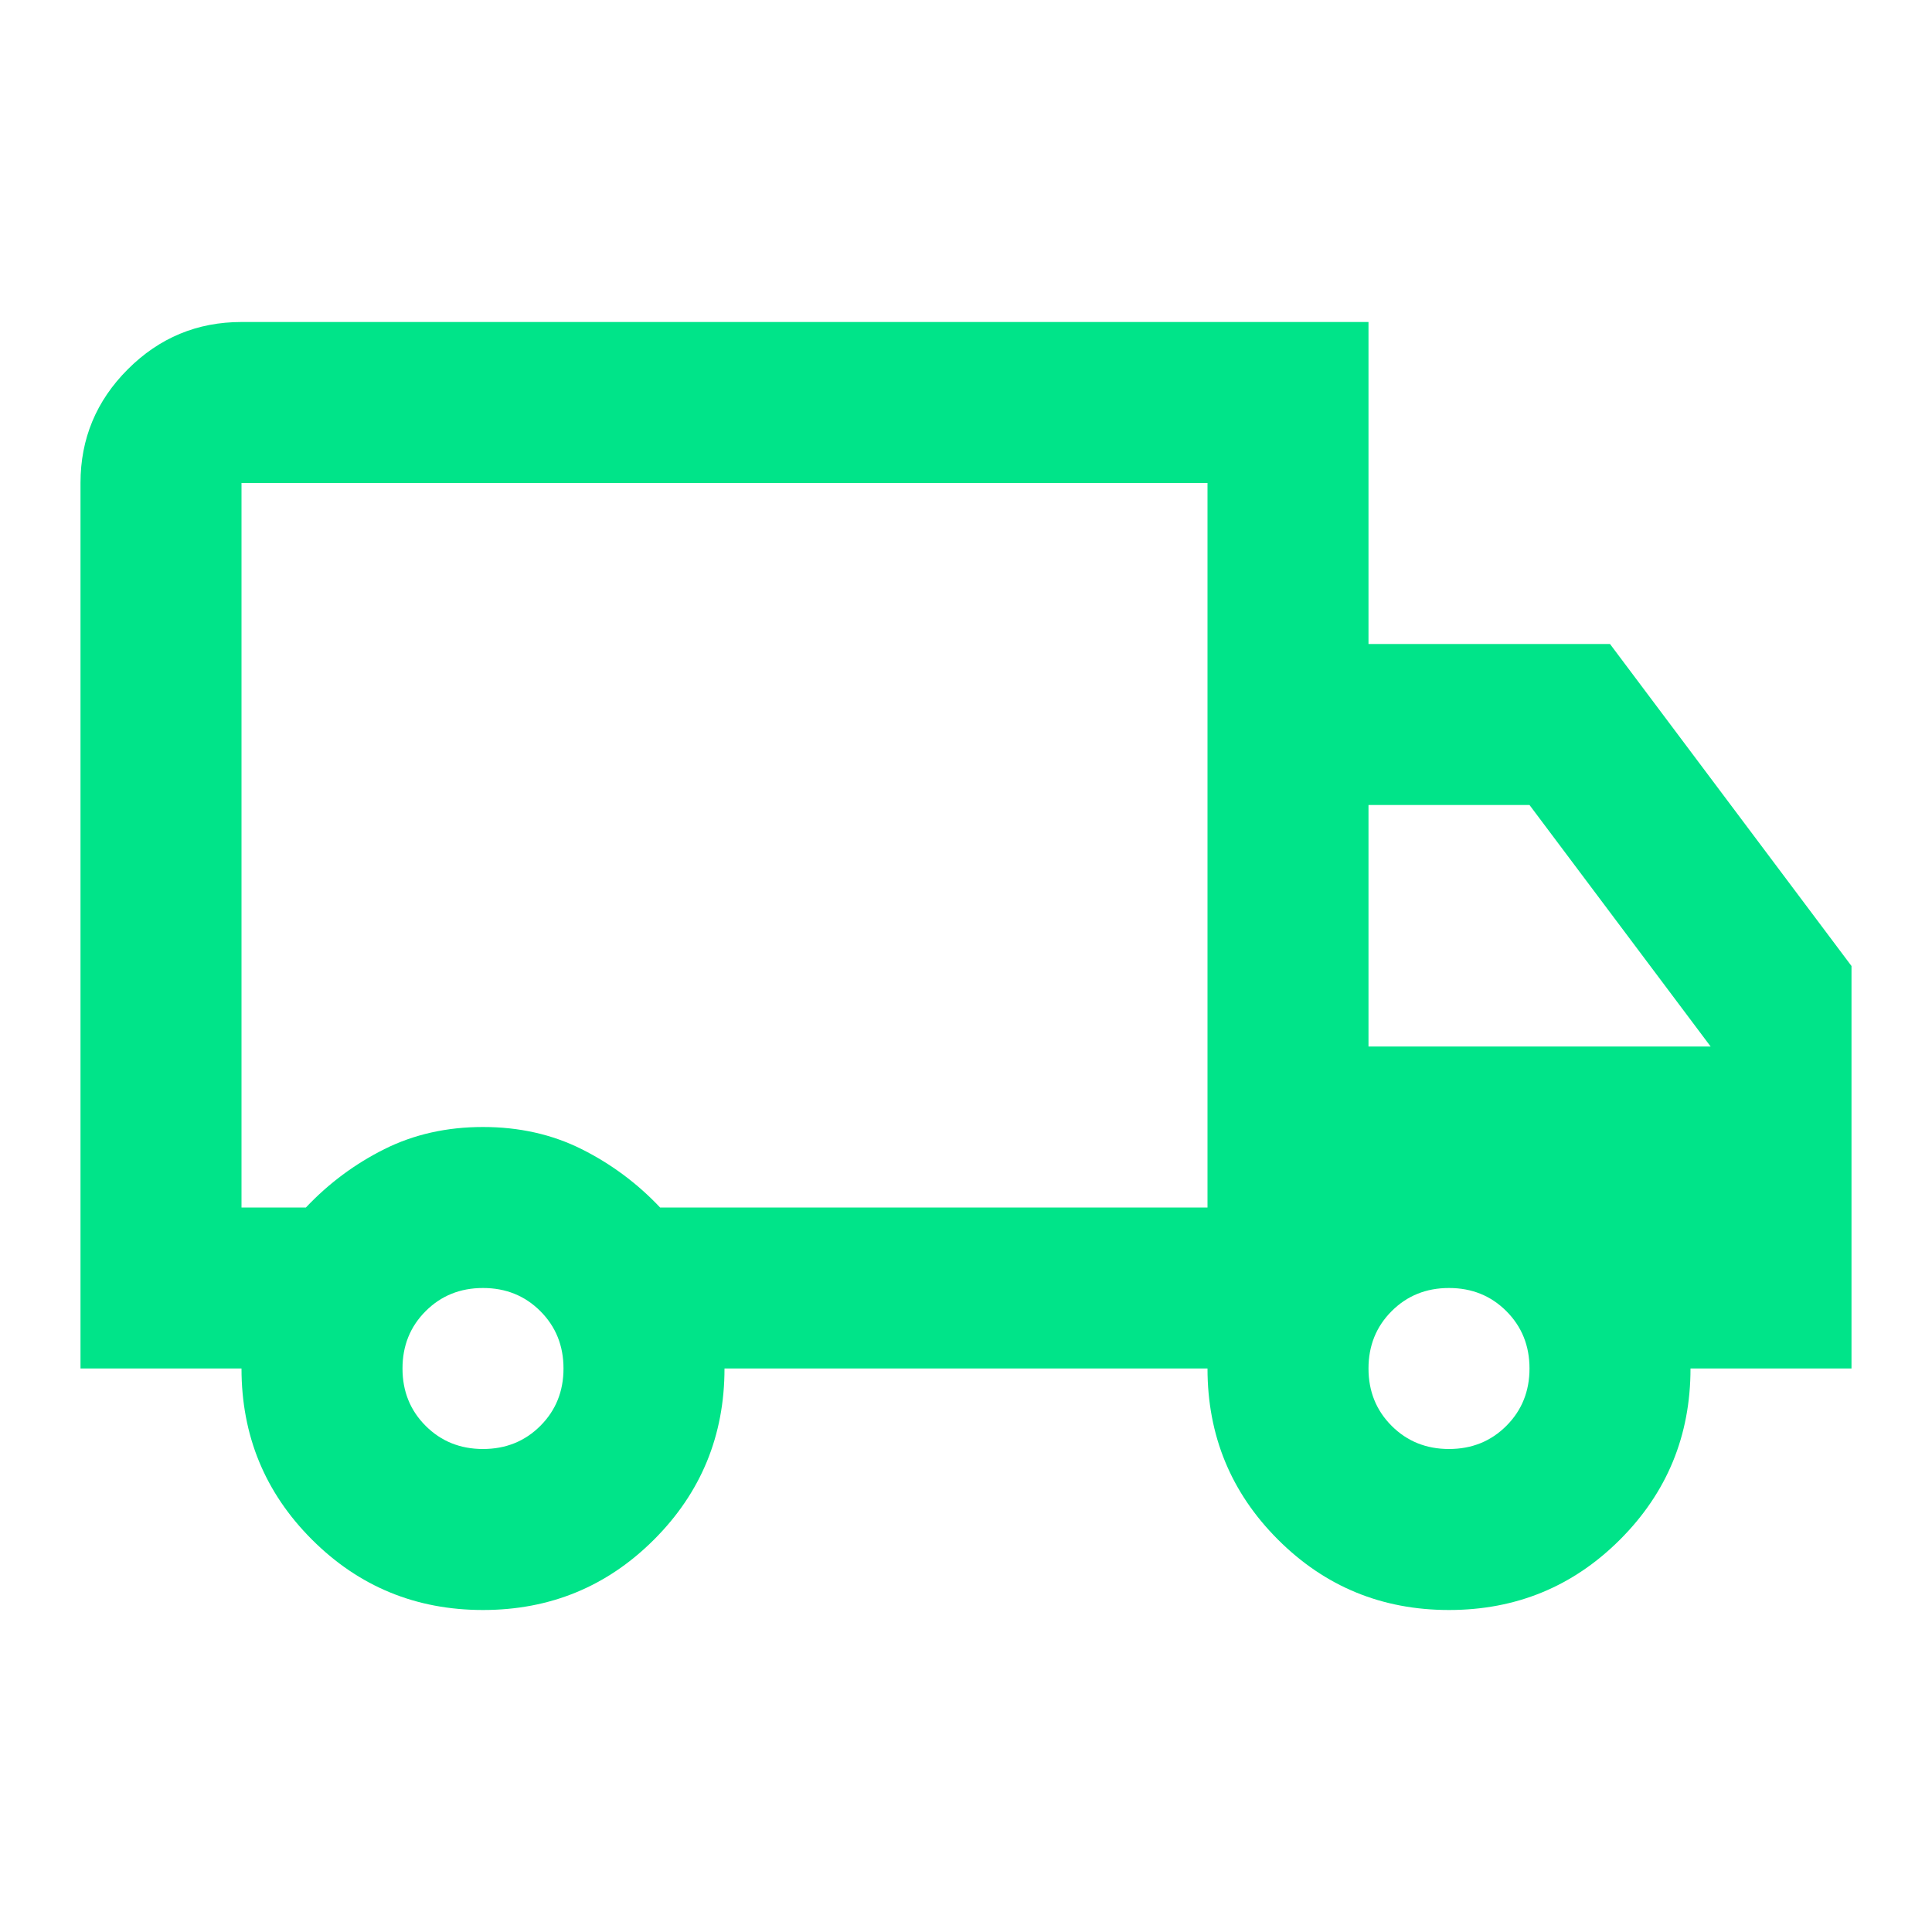
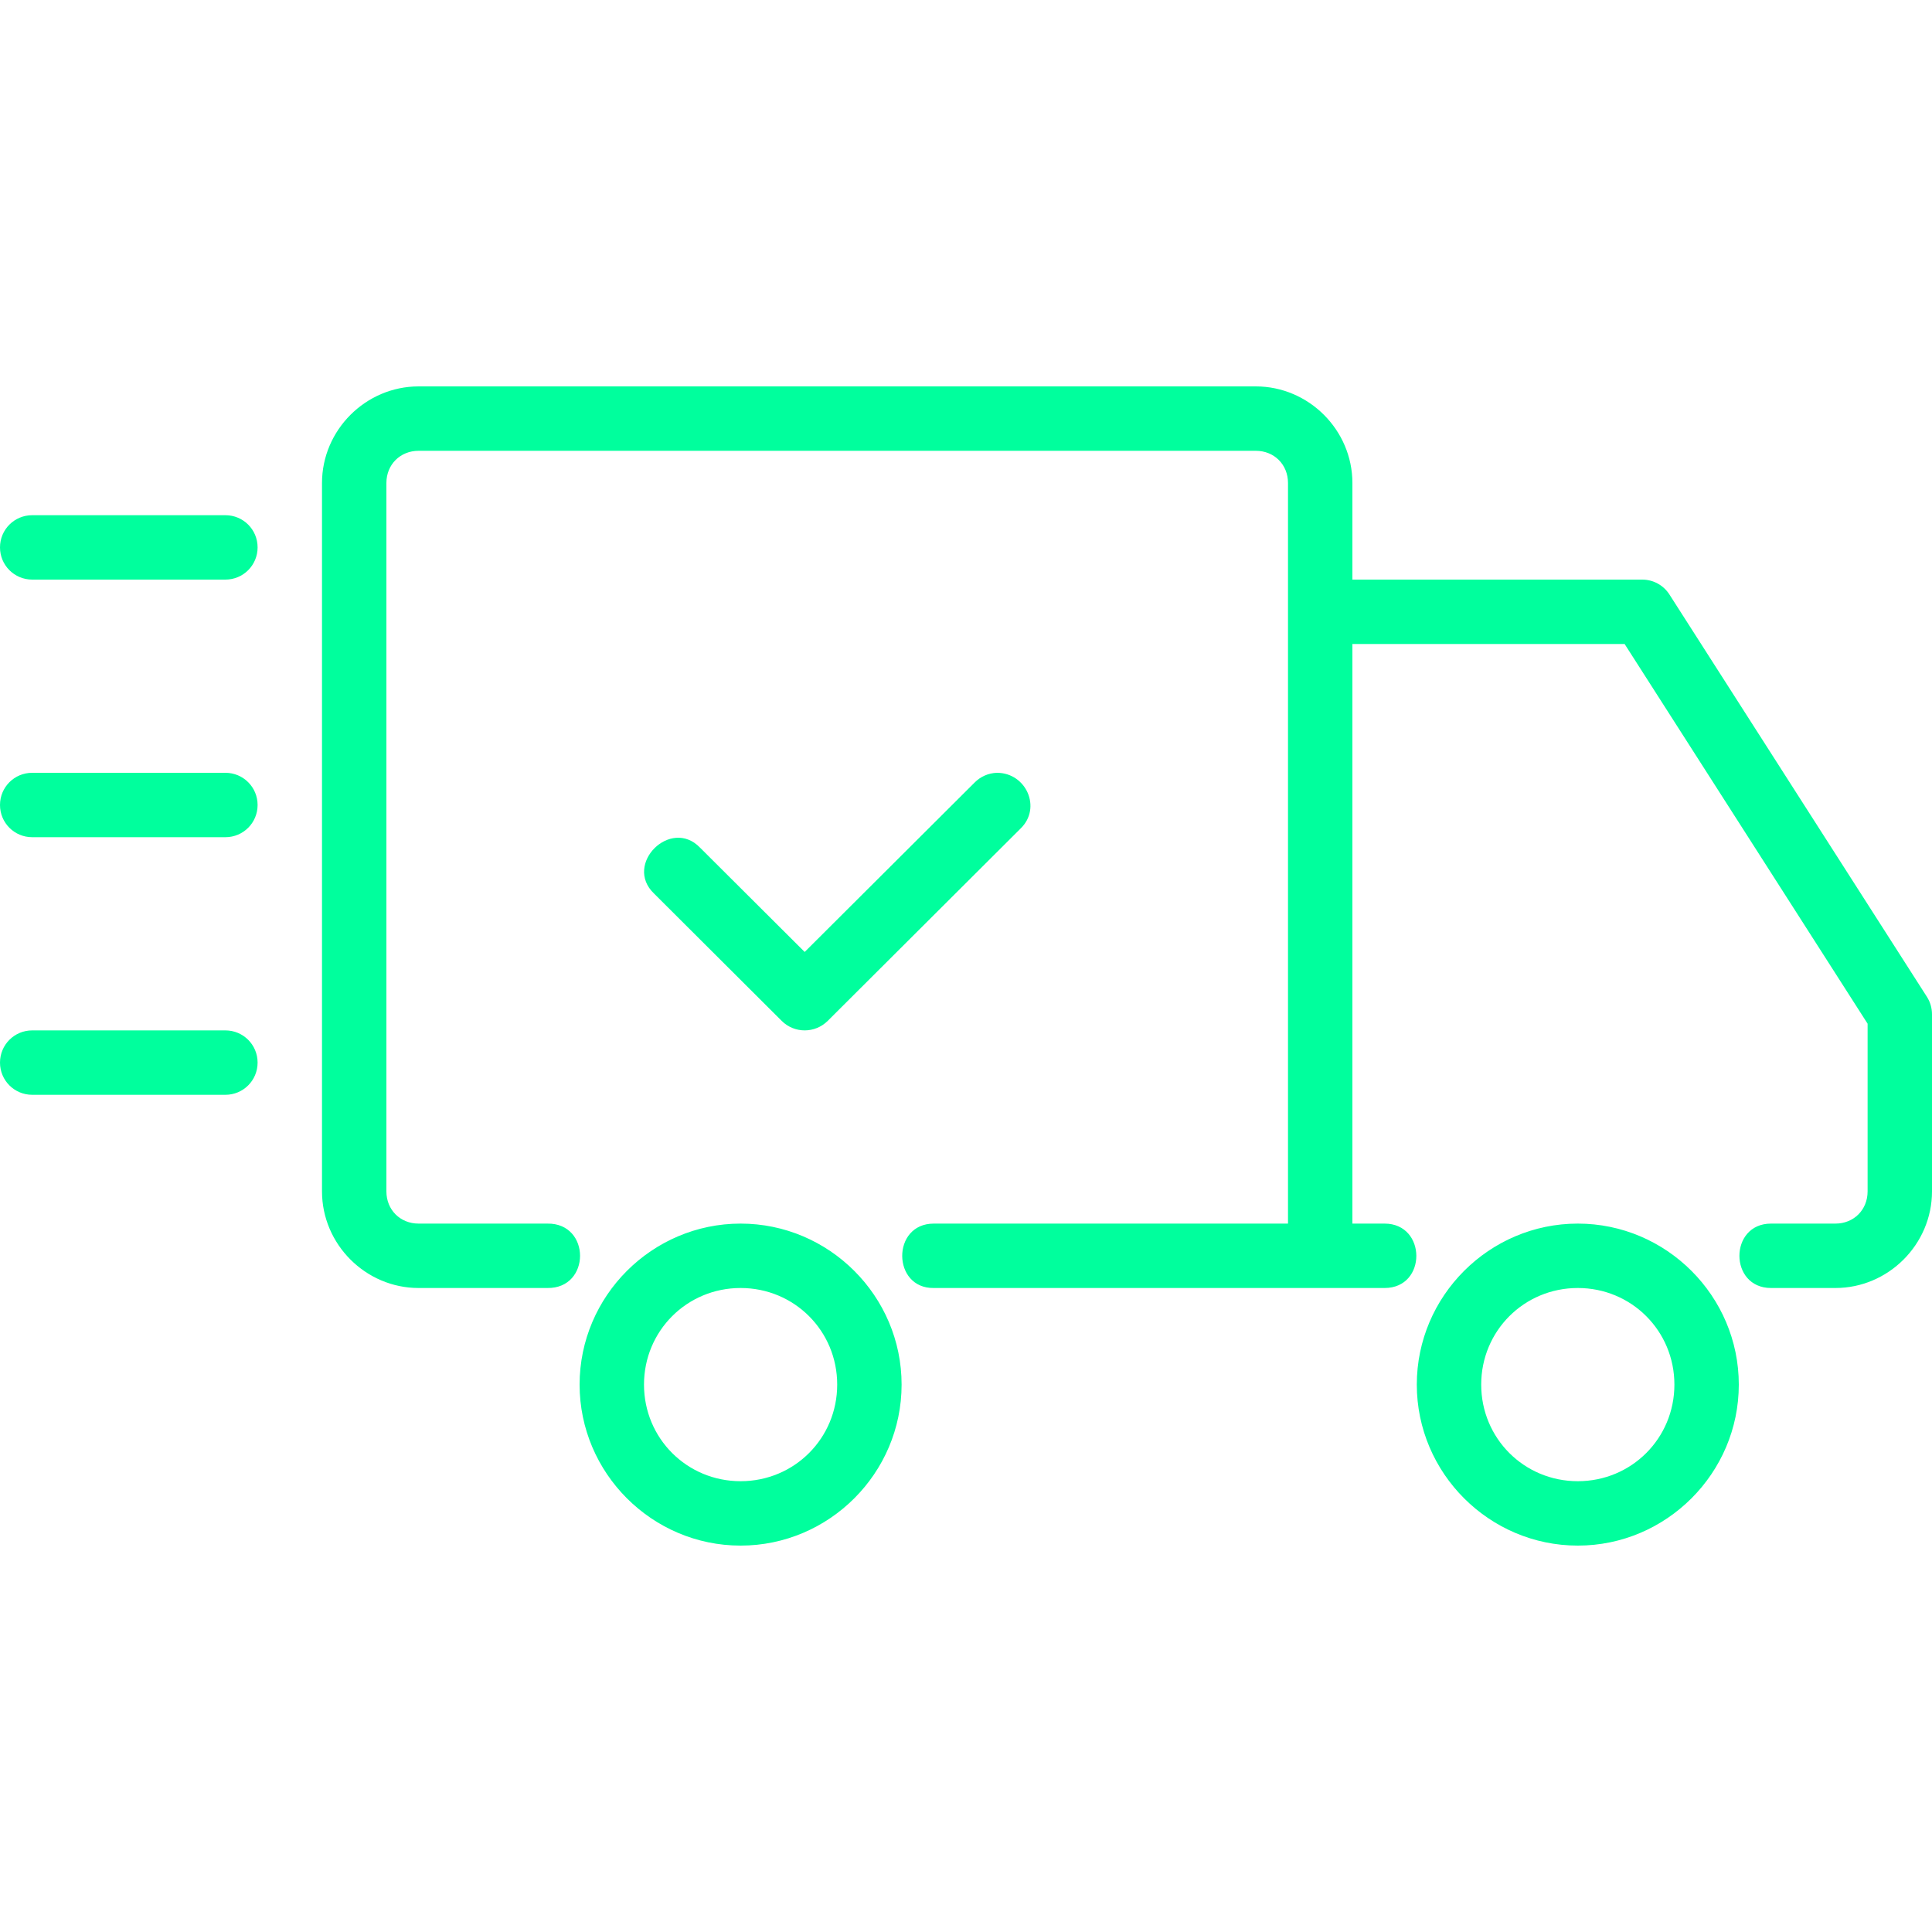
- <svg xmlns="http://www.w3.org/2000/svg" height="24px" viewBox="0 -960 960 960" width="24px" fill="rgb(0, 228, 137)">
-   <path d="M240-160q-50 0-85-35t-35-85H40v-440q0-33 23.5-56.5T120-800h560v160h120l120 160v200h-80q0 50-35 85t-85 35q-50 0-85-35t-35-85H360q0 50-35 85t-85 35Zm0-80q17 0 28.5-11.5T280-280q0-17-11.5-28.5T240-320q-17 0-28.5 11.5T200-280q0 17 11.5 28.5T240-240ZM120-360h32q17-18 39-29t49-11q27 0 49 11t39 29h272v-360H120v360Zm600 120q17 0 28.5-11.5T760-280q0-17-11.5-28.5T720-320q-17 0-28.5 11.5T680-280q0 17 11.5 28.5T720-240Zm-40-200h170l-90-120h-80v120ZM360-540Z" />
+ <svg xmlns="http://www.w3.org/2000/svg" fill="#00ff9d" width="256px" height="256px" viewBox="0 0 30 30" stroke="#00ff9d" stroke-width="0">
+   <g id="SVGRepo_bgCarrier" stroke-width="0" />
+   <g id="SVGRepo_tracerCarrier" stroke-linecap="round" stroke-linejoin="round" />
+   <g id="SVGRepo_iconCarrier">
+     <path d="M15.48 12c-.13.004-.255.058-.347.152l-2.638 2.63-1.625-1.62c-.455-.474-1.19.258-.715.712l1.983 1.978c.197.197.517.197.715 0l2.995-2.987c.33-.32.087-.865-.367-.865zM.5 16h3c.277 0 .5.223.5.5s-.223.5-.5.5h-3c-.277 0-.5-.223-.5-.5s.223-.5.5-.5zm0-4h3c.277 0 .5.223.5.5s-.223.5-.5.5h-3c-.277 0-.5-.223-.5-.5s.223-.5.5-.5zm0-4h3c.277 0 .5.223.5.5s-.223.5-.5.5h-3C.223 9 0 8.777 0 8.5S.223 8 .5 8zm24 11c-1.375 0-2.5 1.125-2.5 2.5s1.125 2.5 2.5 2.5 2.5-1.125 2.5-2.5-1.125-2.5-2.5-2.5zm0 1c.834 0 1.5.666 1.5 1.5s-.666 1.5-1.5 1.5-1.5-.666-1.5-1.5.666-1.5 1.5-1.5zm-13-1C10.125 19 9 20.125 9 21.5s1.125 2.5 2.5 2.5 2.5-1.125 2.5-2.5-1.125-2.5-2.5-2.5zm0 1c.834 0 1.5.666 1.5 1.5s-.666 1.5-1.5 1.5-1.5-.666-1.5-1.5.666-1.5 1.5-1.5zm-5-14C5.678 6 5 6.678 5 7.5v11c0 .822.678 1.5 1.5 1.5h2c.676.01.676-1.01 0-1h-2c-.286 0-.5-.214-.5-.5v-11c0-.286.214-.5.5-.5h13c.286 0 .5.214.5.5V19h-5.5c-.66 0-.648 1.01 0 1h7c.66 0 .654-1 0-1H21v-9h4.227L29 15.896V18.5c0 .286-.214.5-.5.5h-1c-.654 0-.654 1 0 1h1c.822 0 1.5-.678 1.5-1.5v-2.75c0-.095-.027-.19-.078-.27l-4-6.25c-.092-.143-.25-.23-.422-.23H21V7.5c0-.822-.678-1.5-1.5-1.5z" />
+   </g>
</svg>
